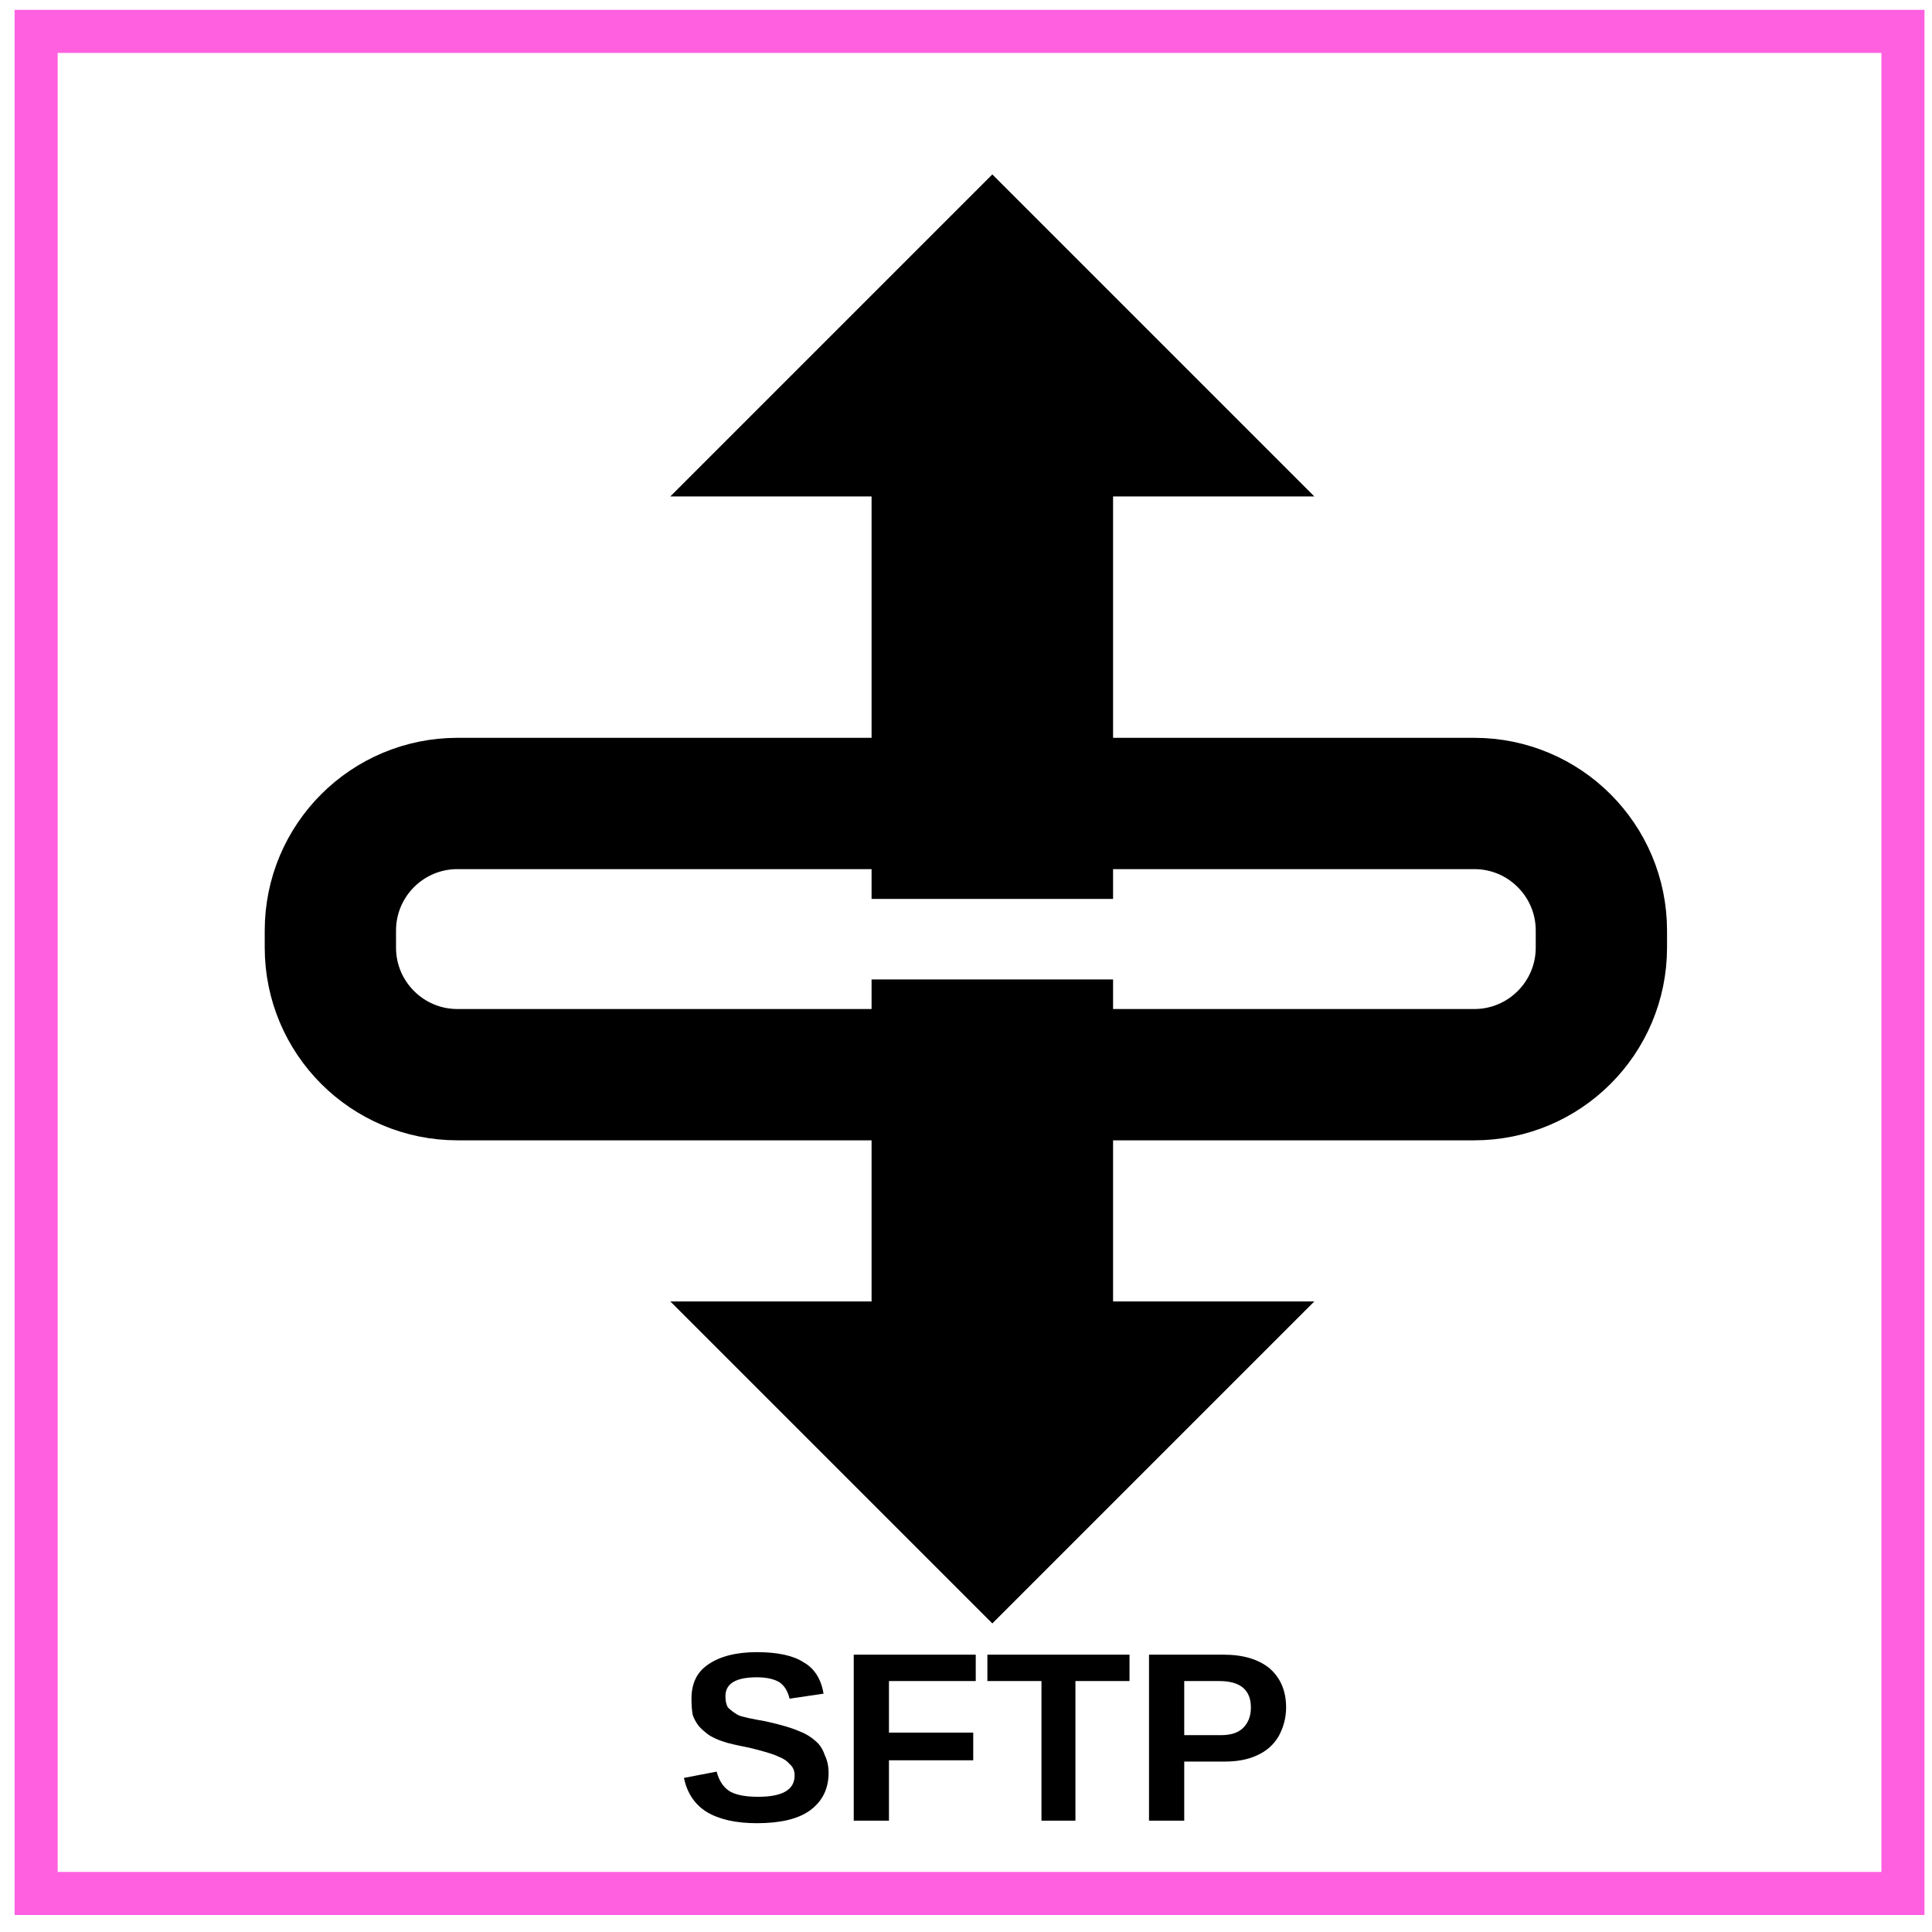
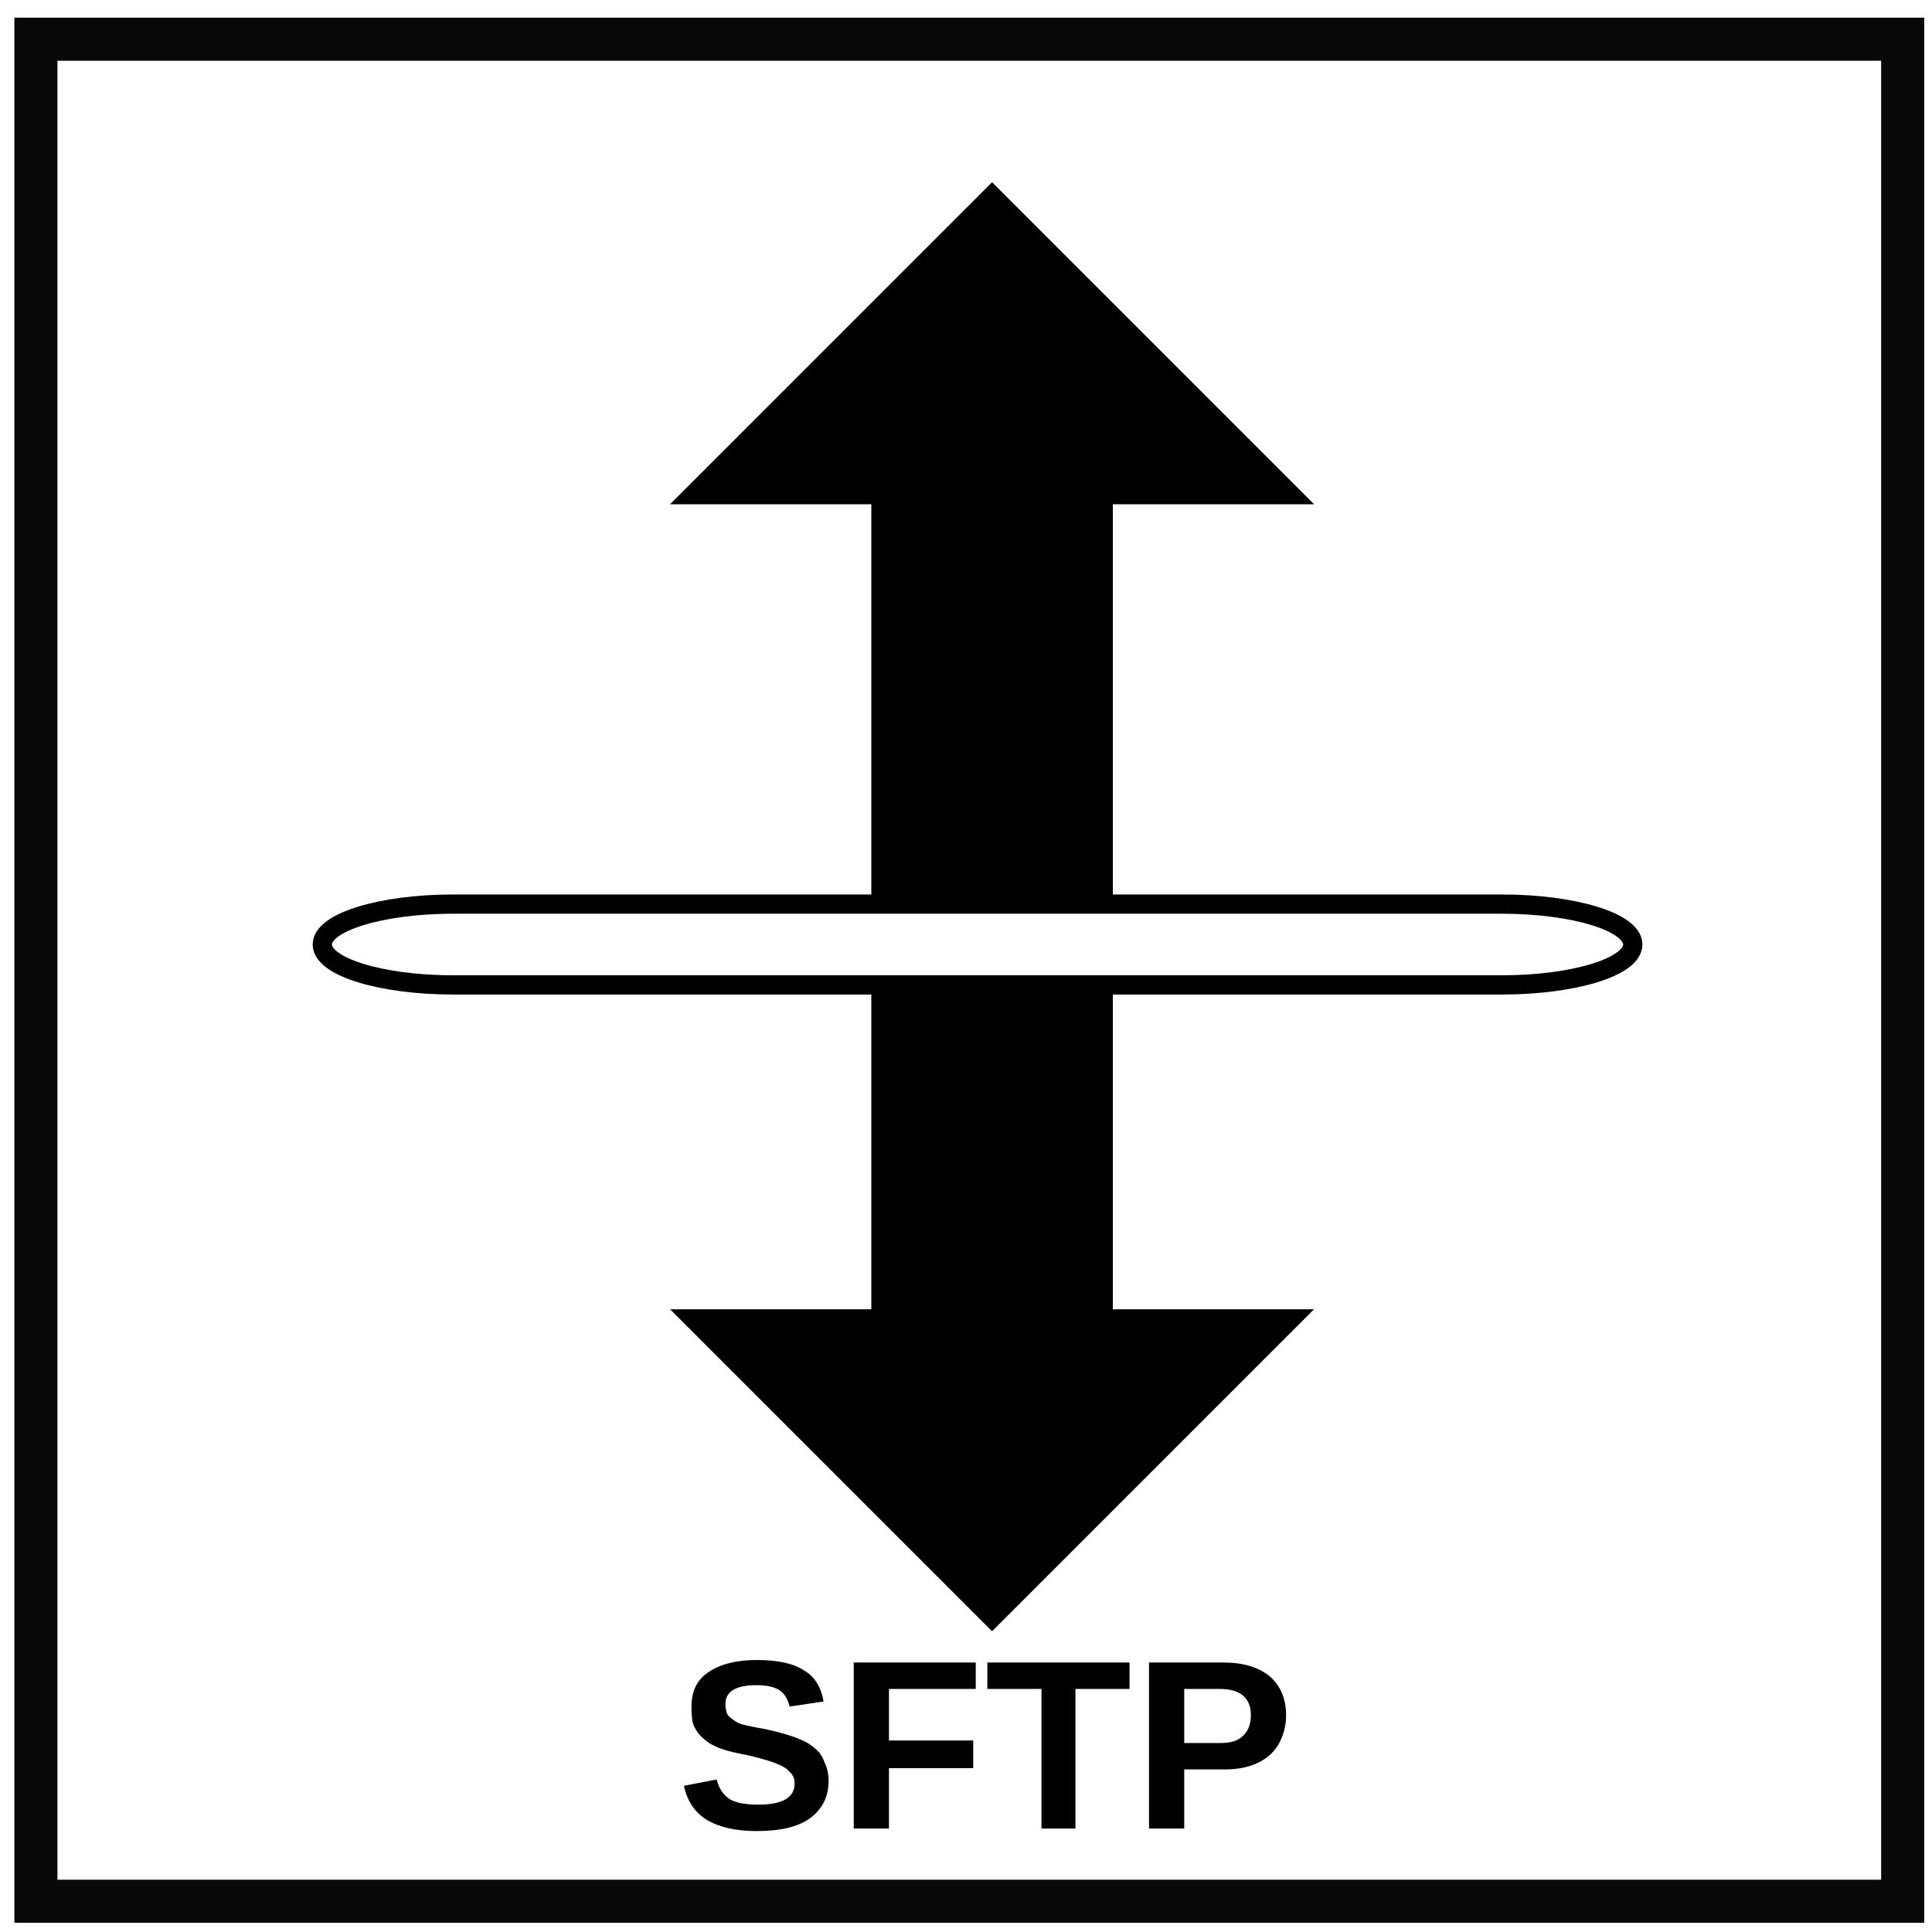
<svg xmlns="http://www.w3.org/2000/svg" viewBox="0 0 24 24" version="1.1" id="svg3">
  <defs id="defs3">
    <linearGradient id="linearGradient10">
      <stop style="stop-color:#165075;stop-opacity:0.806;" offset="0" id="stop10" />
      <stop style="stop-color:#165075;stop-opacity:0;" offset="1" id="stop11" />
    </linearGradient>
    <linearGradient id="swatch3">
      <stop style="stop-color:#000000;stop-opacity:1;" offset="0" id="stop3" />
    </linearGradient>
  </defs>
-   <path d="m 12.327,2.167 -4,4 h 2.5 v 5 h 3 V 6.167 h 2.5 z" fill="currentColor" id="path1" />
-   <rect x="4.104" y="9.981" width="15.789" height="3.369" rx="1.579" fill="none" stroke="currentColor" stroke-width="1.631" id="rect1" />
-   <path d="m 12.327,20.167 -4,-4 h 2.5 v -4 h 3 v 4 h 2.5 z" fill="currentColor" id="path3" />
-   <text x="12.238" y="22.619" font-family="Arial, sans-serif" font-size="3px" font-weight="bold" text-anchor="middle" fill="currentColor" id="text3">SFTP</text>
-   <rect style="fill:none;fill-opacity:1;stroke:#ff5bdf;stroke-width:0.535;stroke-linecap:round;stroke-linejoin:miter;stroke-dasharray:none;stroke-dashoffset:0;stroke-opacity:0.968;paint-order:markers fill stroke" id="rect10" width="23.19" height="23.131" x="0.449" y="0.39" />
+   <path d="m 12.324,2.264 -4,4 h 2.5 v 5 h 3 V 6.264 h 2.5 z" fill="currentColor" id="path1" />
+   <rect x="4.004" y="11.231" width="16.279" height="1.004" rx="1.628" fill="none" stroke="currentColor" stroke-width="1.631" id="rect1" style="stroke-width:0.239;stroke-dasharray:none" />
+   <path d="M 12.324,20.264 8.324,16.264 h 2.5 v -4 h 3 v 4 h 2.5 z" fill="currentColor" id="path3" />
+   <text x="12.235" y="22.716" font-family="Arial, sans-serif" font-size="3px" font-weight="bold" text-anchor="middle" fill="currentColor" id="text3">SFTP</text>
+   <rect style="fill:none;fill-opacity:1;stroke:#000000;stroke-width:0.535;stroke-linecap:round;stroke-linejoin:miter;stroke-dasharray:none;stroke-dashoffset:0;stroke-opacity:0.968;paint-order:markers fill stroke" id="rect10" width="23.19" height="23.131" x="0.446" y="0.487" />
</svg>
